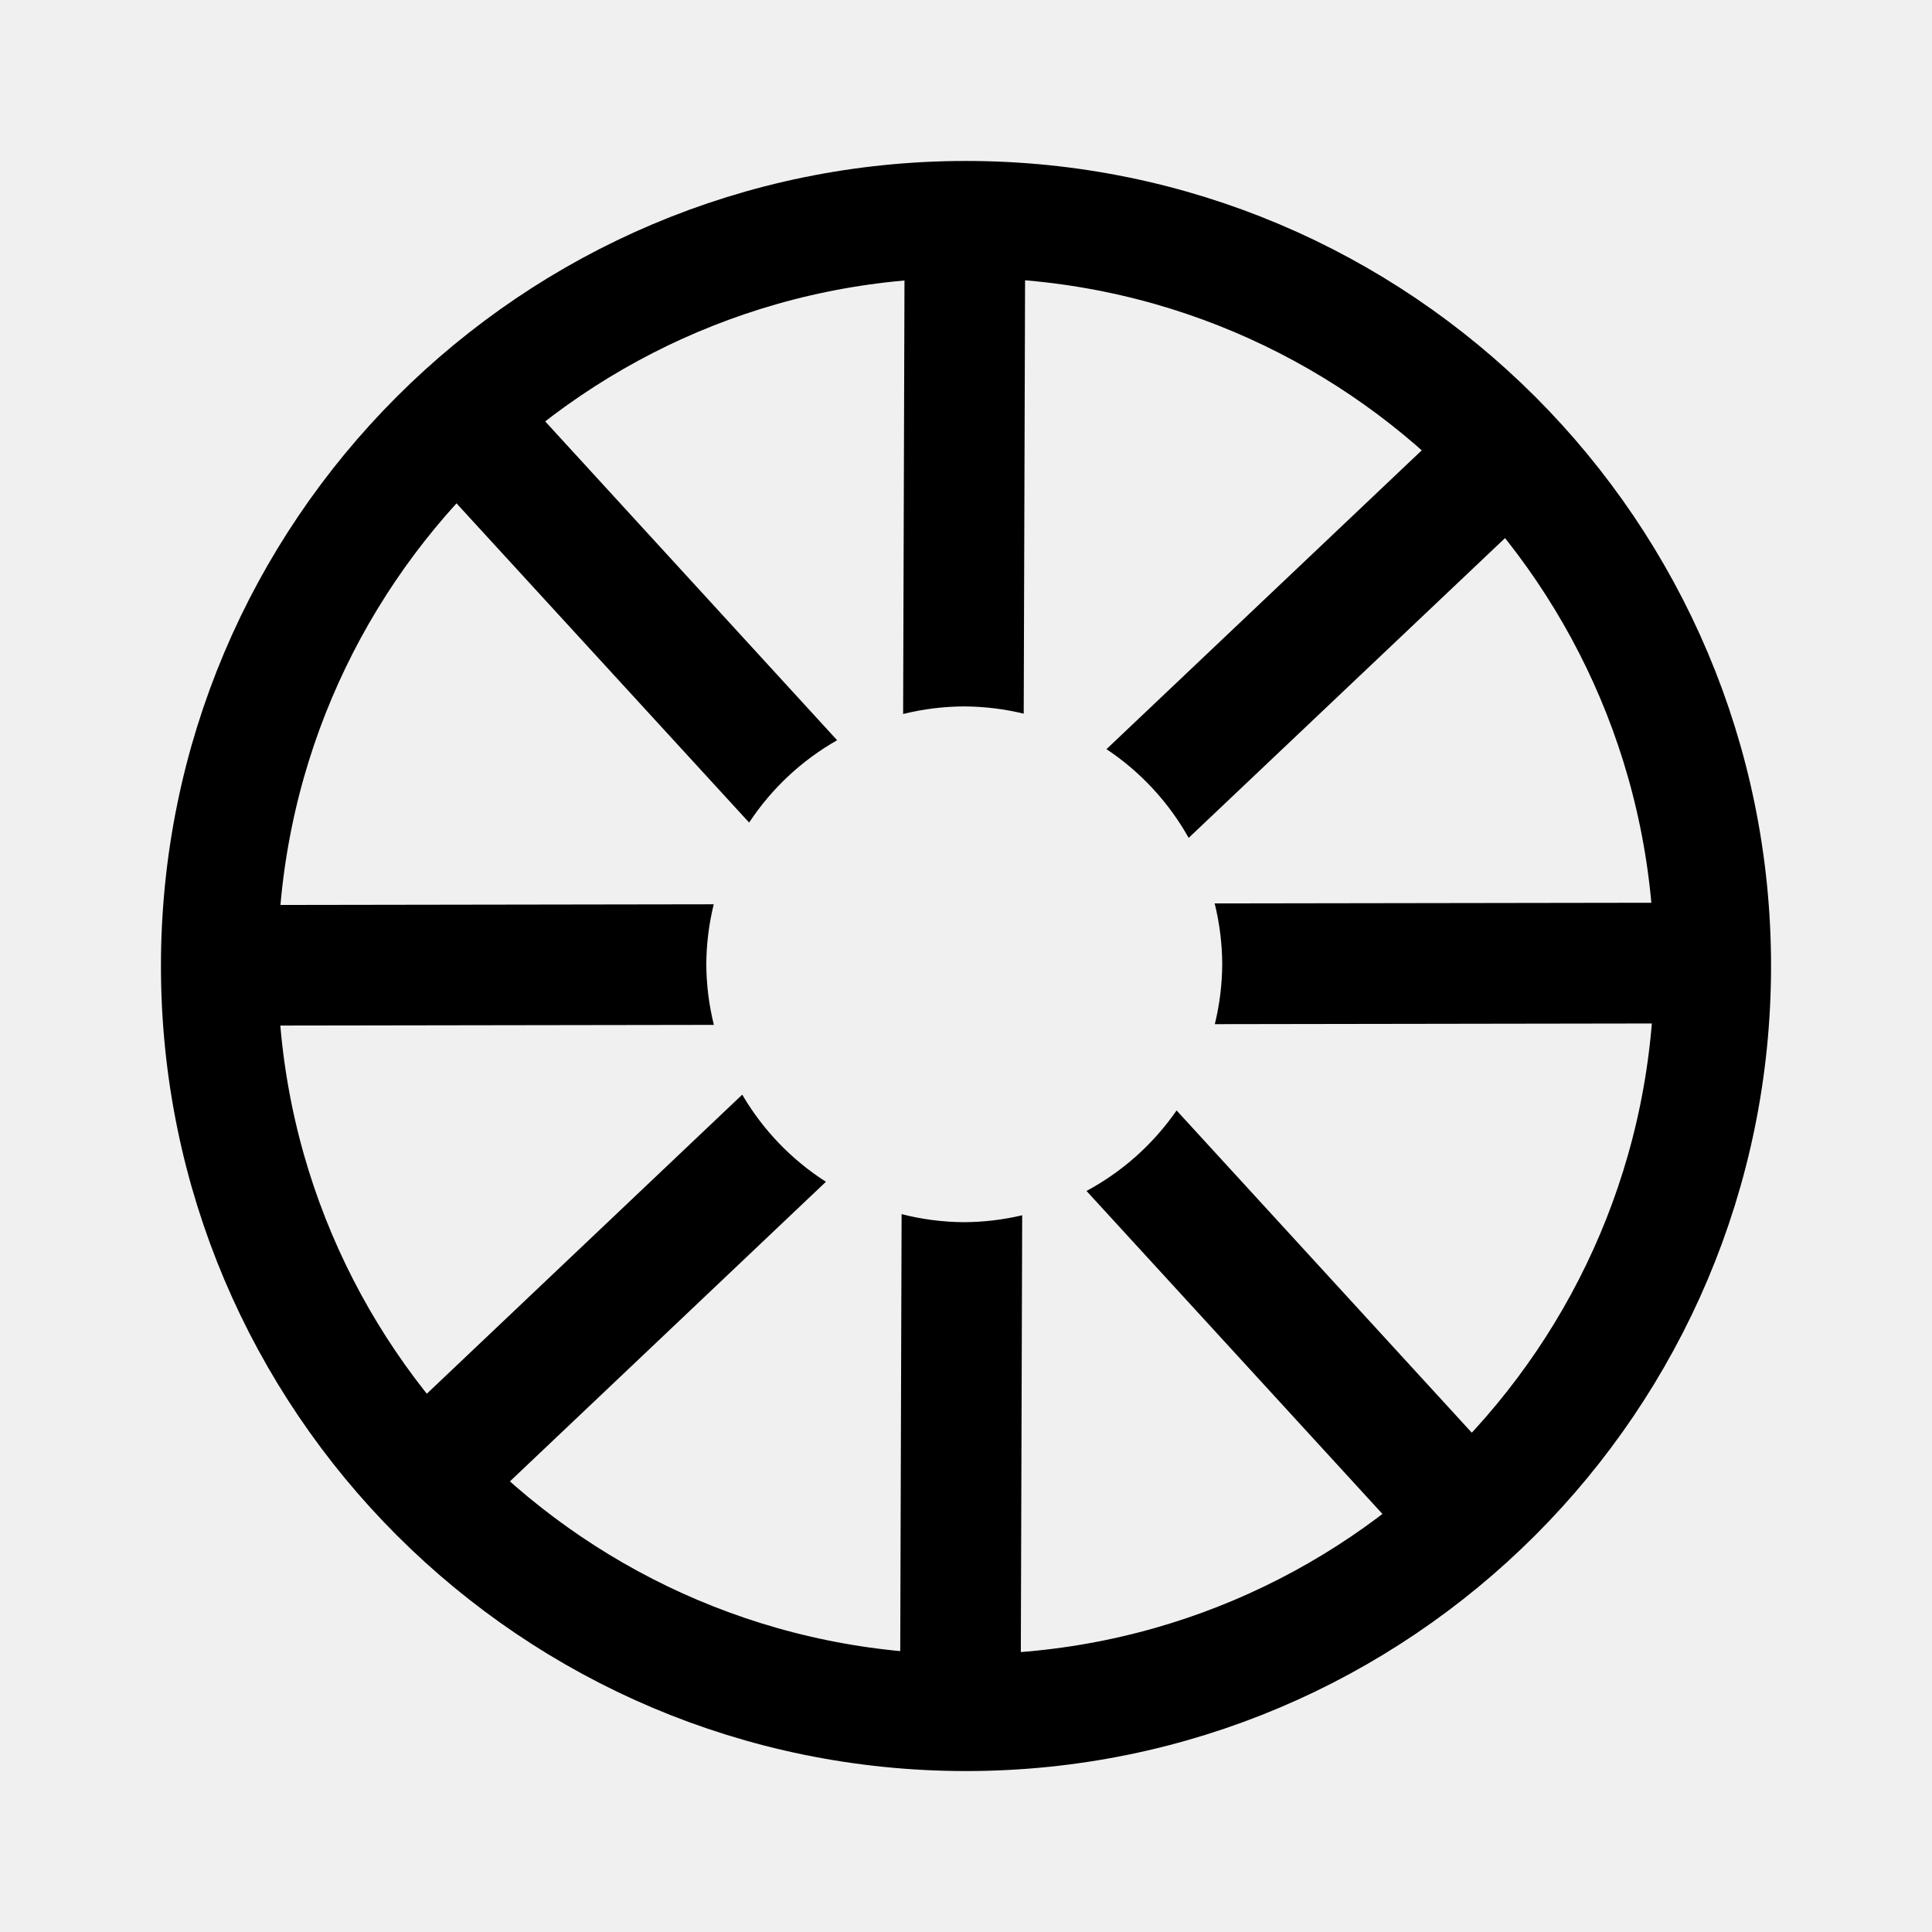
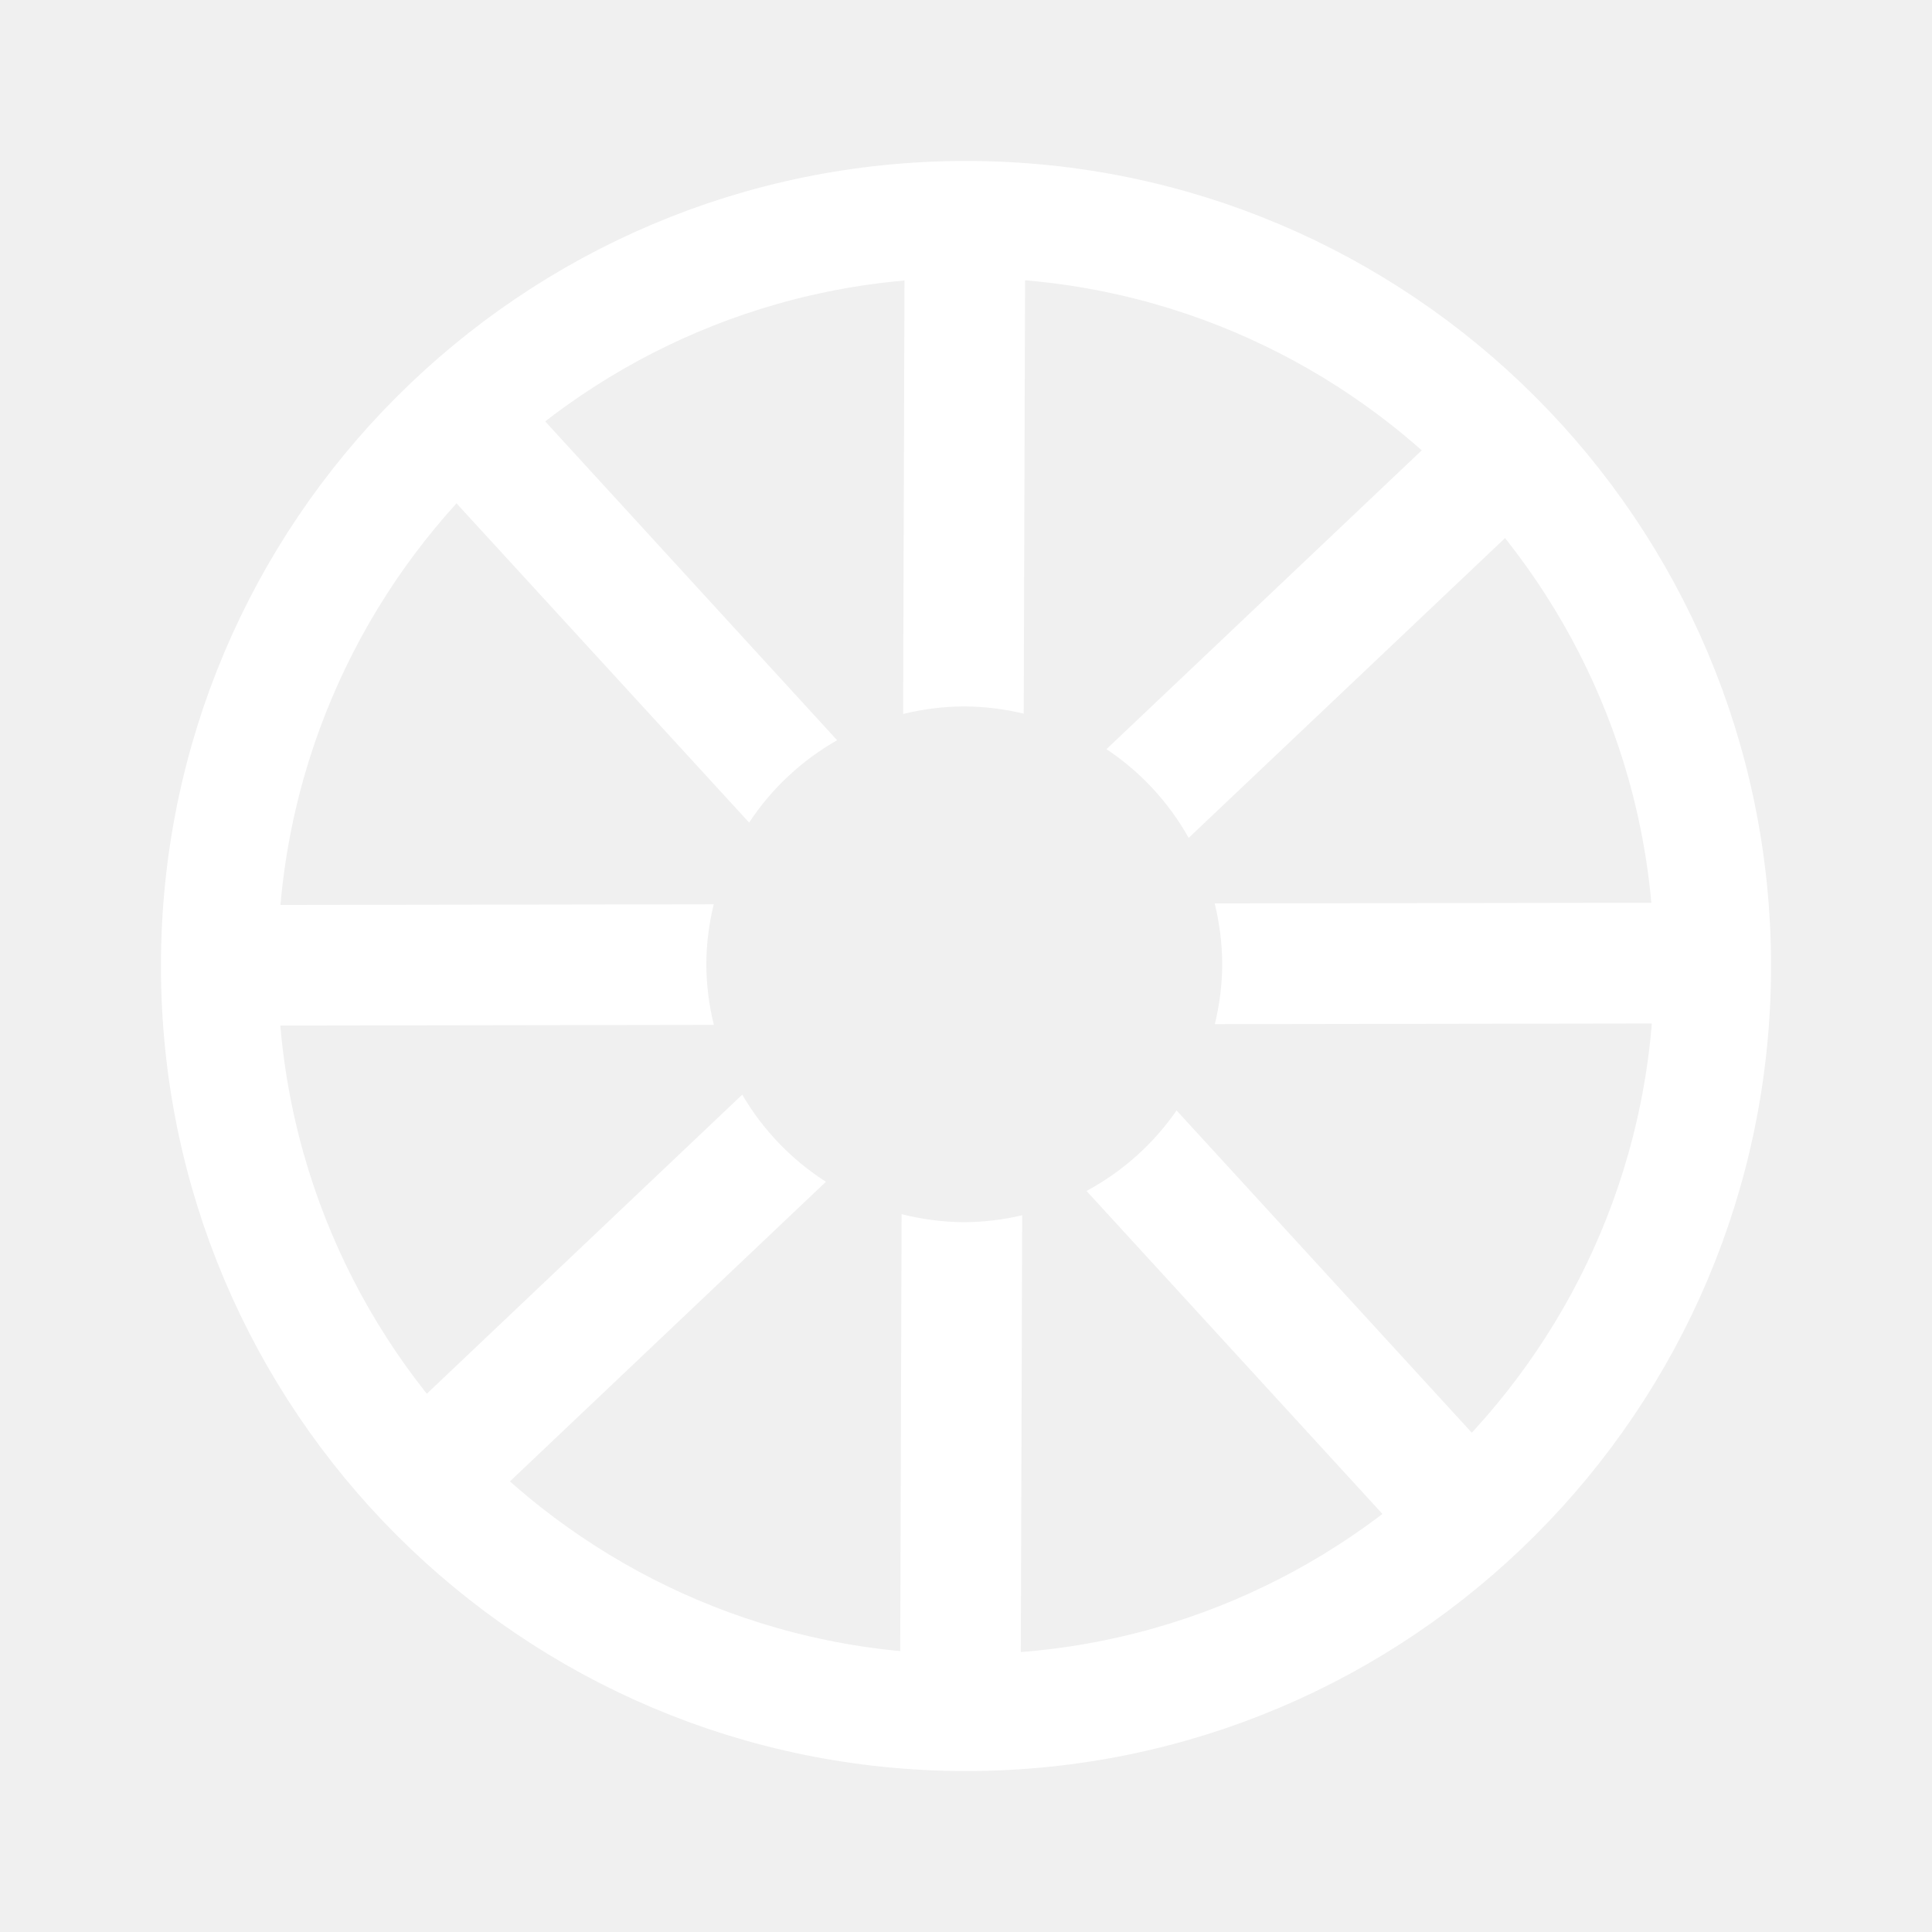
- <svg xmlns="http://www.w3.org/2000/svg" width="24" height="24" viewBox="0 0 6.35 6.35" version="1.1" id="svg1660">
-   <defs id="defs1654" />
-   <g id="layer1" transform="translate(0,-290.65)">
-     <g id="g2491">
-       <circle r="2.454" cy="293.825" cx="3.175" id="path815" style="display:inline;fill:none;fill-opacity:1;stroke:#000000;stroke-width:0.384;stroke-miterlimit:4;stroke-dasharray:none;stroke-opacity:1" />
-       <g id="g2456" style="display:inline" transform="translate(-0.01059383,290.6443)">
-         <path style="color:#000000;font-style:normal;font-variant:normal;font-weight:normal;font-stretch:normal;font-size:medium;line-height:normal;font-family:sans-serif;font-variant-ligatures:normal;font-variant-position:normal;font-variant-caps:normal;font-variant-numeric:normal;font-variant-alternates:normal;font-feature-settings:normal;text-indent:0;text-align:start;text-decoration:none;text-decoration-line:none;text-decoration-style:solid;text-decoration-color:#000000;letter-spacing:normal;word-spacing:normal;text-transform:none;writing-mode:lr-tb;direction:ltr;text-orientation:mixed;dominant-baseline:auto;baseline-shift:baseline;text-anchor:start;white-space:normal;shape-padding:0;clip-rule:nonzero;display:inline;overflow:visible;visibility:visible;opacity:1;isolation:auto;mix-blend-mode:normal;color-interpolation:sRGB;color-interpolation-filters:linearRGB;solid-color:#000000;solid-opacity:1;vector-effect:none;fill:#000000;fill-opacity:1;fill-rule:nonzero;stroke:none;stroke-width:1.5;stroke-linecap:butt;stroke-linejoin:miter;stroke-miterlimit:4;stroke-dasharray:none;stroke-dashoffset:0;stroke-opacity:1;color-rendering:auto;image-rendering:auto;shape-rendering:auto;text-rendering:auto;enable-background:accumulate" d="m 11.279,2.502 -0.02,6.389 a 3.204,3.204 0 0 1 0.758,-0.094 3.204,3.204 0 0 1 0.74,0.09 l 0.02,-6.385 z m -0.039,12.602 -0.02,6.43 1.498,0.008 0.02,-6.424 a 3.204,3.204 0 0 1 -0.721,0.086 3.204,3.204 0 0 1 -0.777,-0.1 z" transform="scale(0.2645833)" id="path1580" />
-         <path style="color:#000000;font-style:normal;font-variant:normal;font-weight:normal;font-stretch:normal;font-size:medium;line-height:normal;font-family:sans-serif;font-variant-ligatures:normal;font-variant-position:normal;font-variant-caps:normal;font-variant-numeric:normal;font-variant-alternates:normal;font-feature-settings:normal;text-indent:0;text-align:start;text-decoration:none;text-decoration-line:none;text-decoration-style:solid;text-decoration-color:#000000;letter-spacing:normal;word-spacing:normal;text-transform:none;writing-mode:lr-tb;direction:ltr;text-orientation:mixed;dominant-baseline:auto;baseline-shift:baseline;text-anchor:start;white-space:normal;shape-padding:0;clip-rule:nonzero;display:inline;overflow:visible;visibility:visible;opacity:1;isolation:auto;mix-blend-mode:normal;color-interpolation:sRGB;color-interpolation-filters:linearRGB;solid-color:#000000;solid-opacity:1;vector-effect:none;fill:#000000;fill-opacity:1;fill-rule:nonzero;stroke:none;stroke-width:1.5;stroke-linecap:butt;stroke-linejoin:miter;stroke-miterlimit:4;stroke-dasharray:none;stroke-dashoffset:0;stroke-opacity:1;color-rendering:auto;image-rendering:auto;shape-rendering:auto;text-rendering:auto;enable-background:accumulate" d="m 21.621,11.234 -6.492,0.01 A 3.204,3.204 0 0 1 15.223,12 a 3.204,3.204 0 0 1 -0.092,0.744 l 6.49,-0.01 z m -12.715,0.021 -6.447,0.01 0.006,1.498 6.443,-0.01 A 3.204,3.204 0 0 1 8.814,12 3.204,3.204 0 0 1 8.906,11.256 Z" transform="scale(0.2645833)" id="path1582" />
-         <path style="color:#000000;font-style:normal;font-variant:normal;font-weight:normal;font-stretch:normal;font-size:medium;line-height:normal;font-family:sans-serif;font-variant-ligatures:normal;font-variant-position:normal;font-variant-caps:normal;font-variant-numeric:normal;font-variant-alternates:normal;font-feature-settings:normal;text-indent:0;text-align:start;text-decoration:none;text-decoration-line:none;text-decoration-style:solid;text-decoration-color:#000000;letter-spacing:normal;word-spacing:normal;text-transform:none;writing-mode:lr-tb;direction:ltr;text-orientation:mixed;dominant-baseline:auto;baseline-shift:baseline;text-anchor:start;white-space:normal;shape-padding:0;clip-rule:nonzero;display:inline;overflow:visible;visibility:visible;opacity:1;isolation:auto;mix-blend-mode:normal;color-interpolation:sRGB;color-interpolation-filters:linearRGB;solid-color:#000000;solid-opacity:1;vector-effect:none;fill:#000000;fill-opacity:1;fill-rule:nonzero;stroke:none;stroke-width:1.5;stroke-linecap:butt;stroke-linejoin:miter;stroke-miterlimit:4;stroke-dasharray:none;stroke-dashoffset:0;stroke-opacity:1;color-rendering:auto;image-rendering:auto;shape-rendering:auto;text-rendering:auto;enable-background:accumulate" d="M 6.143,4.525 5.035,5.537 9.346,10.24 A 3.204,3.204 0 0 1 10.439,9.217 Z M 14.656,13.816 a 3.204,3.204 0 0 1 -1.119,1 l 4.254,4.643 1.1,-1.02 z" transform="scale(0.2645833)" id="path1590" />
-         <path style="color:#000000;font-style:normal;font-variant:normal;font-weight:normal;font-stretch:normal;font-size:medium;line-height:normal;font-family:sans-serif;font-variant-ligatures:normal;font-variant-position:normal;font-variant-caps:normal;font-variant-numeric:normal;font-variant-alternates:normal;font-feature-settings:normal;text-indent:0;text-align:start;text-decoration:none;text-decoration-line:none;text-decoration-style:solid;text-decoration-color:#000000;letter-spacing:normal;word-spacing:normal;text-transform:none;writing-mode:lr-tb;direction:ltr;text-orientation:mixed;dominant-baseline:auto;baseline-shift:baseline;text-anchor:start;white-space:normal;shape-padding:0;clip-rule:nonzero;display:inline;overflow:visible;visibility:visible;opacity:1;isolation:auto;mix-blend-mode:normal;color-interpolation:sRGB;color-interpolation-filters:linearRGB;solid-color:#000000;solid-opacity:1;vector-effect:none;fill:#000000;fill-opacity:1;fill-rule:nonzero;stroke:none;stroke-width:1.5;stroke-linecap:butt;stroke-linejoin:miter;stroke-miterlimit:4;stroke-dasharray:none;stroke-dashoffset:0;stroke-opacity:1;color-rendering:auto;image-rendering:auto;shape-rendering:auto;text-rendering:auto;enable-background:accumulate" d="M 18.33,5.02 13.785,9.328 a 3.204,3.204 0 0 1 1.021,1.102 l 4.557,-4.318 z m -9.07,8.6 -4.344,4.119 1.027,1.094 4.357,-4.131 A 3.204,3.204 0 0 1 9.26,13.619 Z" transform="scale(0.2645833)" id="path1592" />
-       </g>
+ <svg xmlns="http://www.w3.org/2000/svg" width="24" height="24" viewBox="0 0 6.35 6.35">
+   <g transform="translate(0,-290.65)">
+     <circle r="2.454" cy="293.825" cx="3.175" style="fill:none;stroke:#fff;stroke-width:0.384;" />
+     <g transform="translate(-0.01059383,290.6443)">
+       <path style="fill:#fff" d="m 11.279,2.502 -0.02,6.389 a 3.204,3.204 0 0 1 0.758,-0.094 3.204,3.204 0 0 1 0.74,0.09 l 0.02,-6.385 z m -0.039,12.602 -0.02,6.43 1.498,0.008 0.02,-6.424 a 3.204,3.204 0 0 1 -0.721,0.086 3.204,3.204 0 0 1 -0.777,-0.1 z" transform="scale(0.2645833)" />
+       <path style="fill:#fff" d="m 21.621,11.234 -6.492,0.01 A 3.204,3.204 0 0 1 15.223,12 a 3.204,3.204 0 0 1 -0.092,0.744 l 6.49,-0.01 z m -12.715,0.021 -6.447,0.01 0.006,1.498 6.443,-0.01 A 3.204,3.204 0 0 1 8.814,12 3.204,3.204 0 0 1 8.906,11.256 Z" transform="scale(0.2645833)" />
+       <path style="fill:#fff" d="M 6.143,4.525 5.035,5.537 9.346,10.24 A 3.204,3.204 0 0 1 10.439,9.217 Z M 14.656,13.816 a 3.204,3.204 0 0 1 -1.119,1 l 4.254,4.643 1.1,-1.02 z" transform="scale(0.2645833)" />
+       <path style="fill:#fff" d="M 18.33,5.02 13.785,9.328 a 3.204,3.204 0 0 1 1.021,1.102 l 4.557,-4.318 z m -9.07,8.6 -4.344,4.119 1.027,1.094 4.357,-4.131 A 3.204,3.204 0 0 1 9.26,13.619 Z" transform="scale(0.2645833)" />
    </g>
  </g>
</svg>
